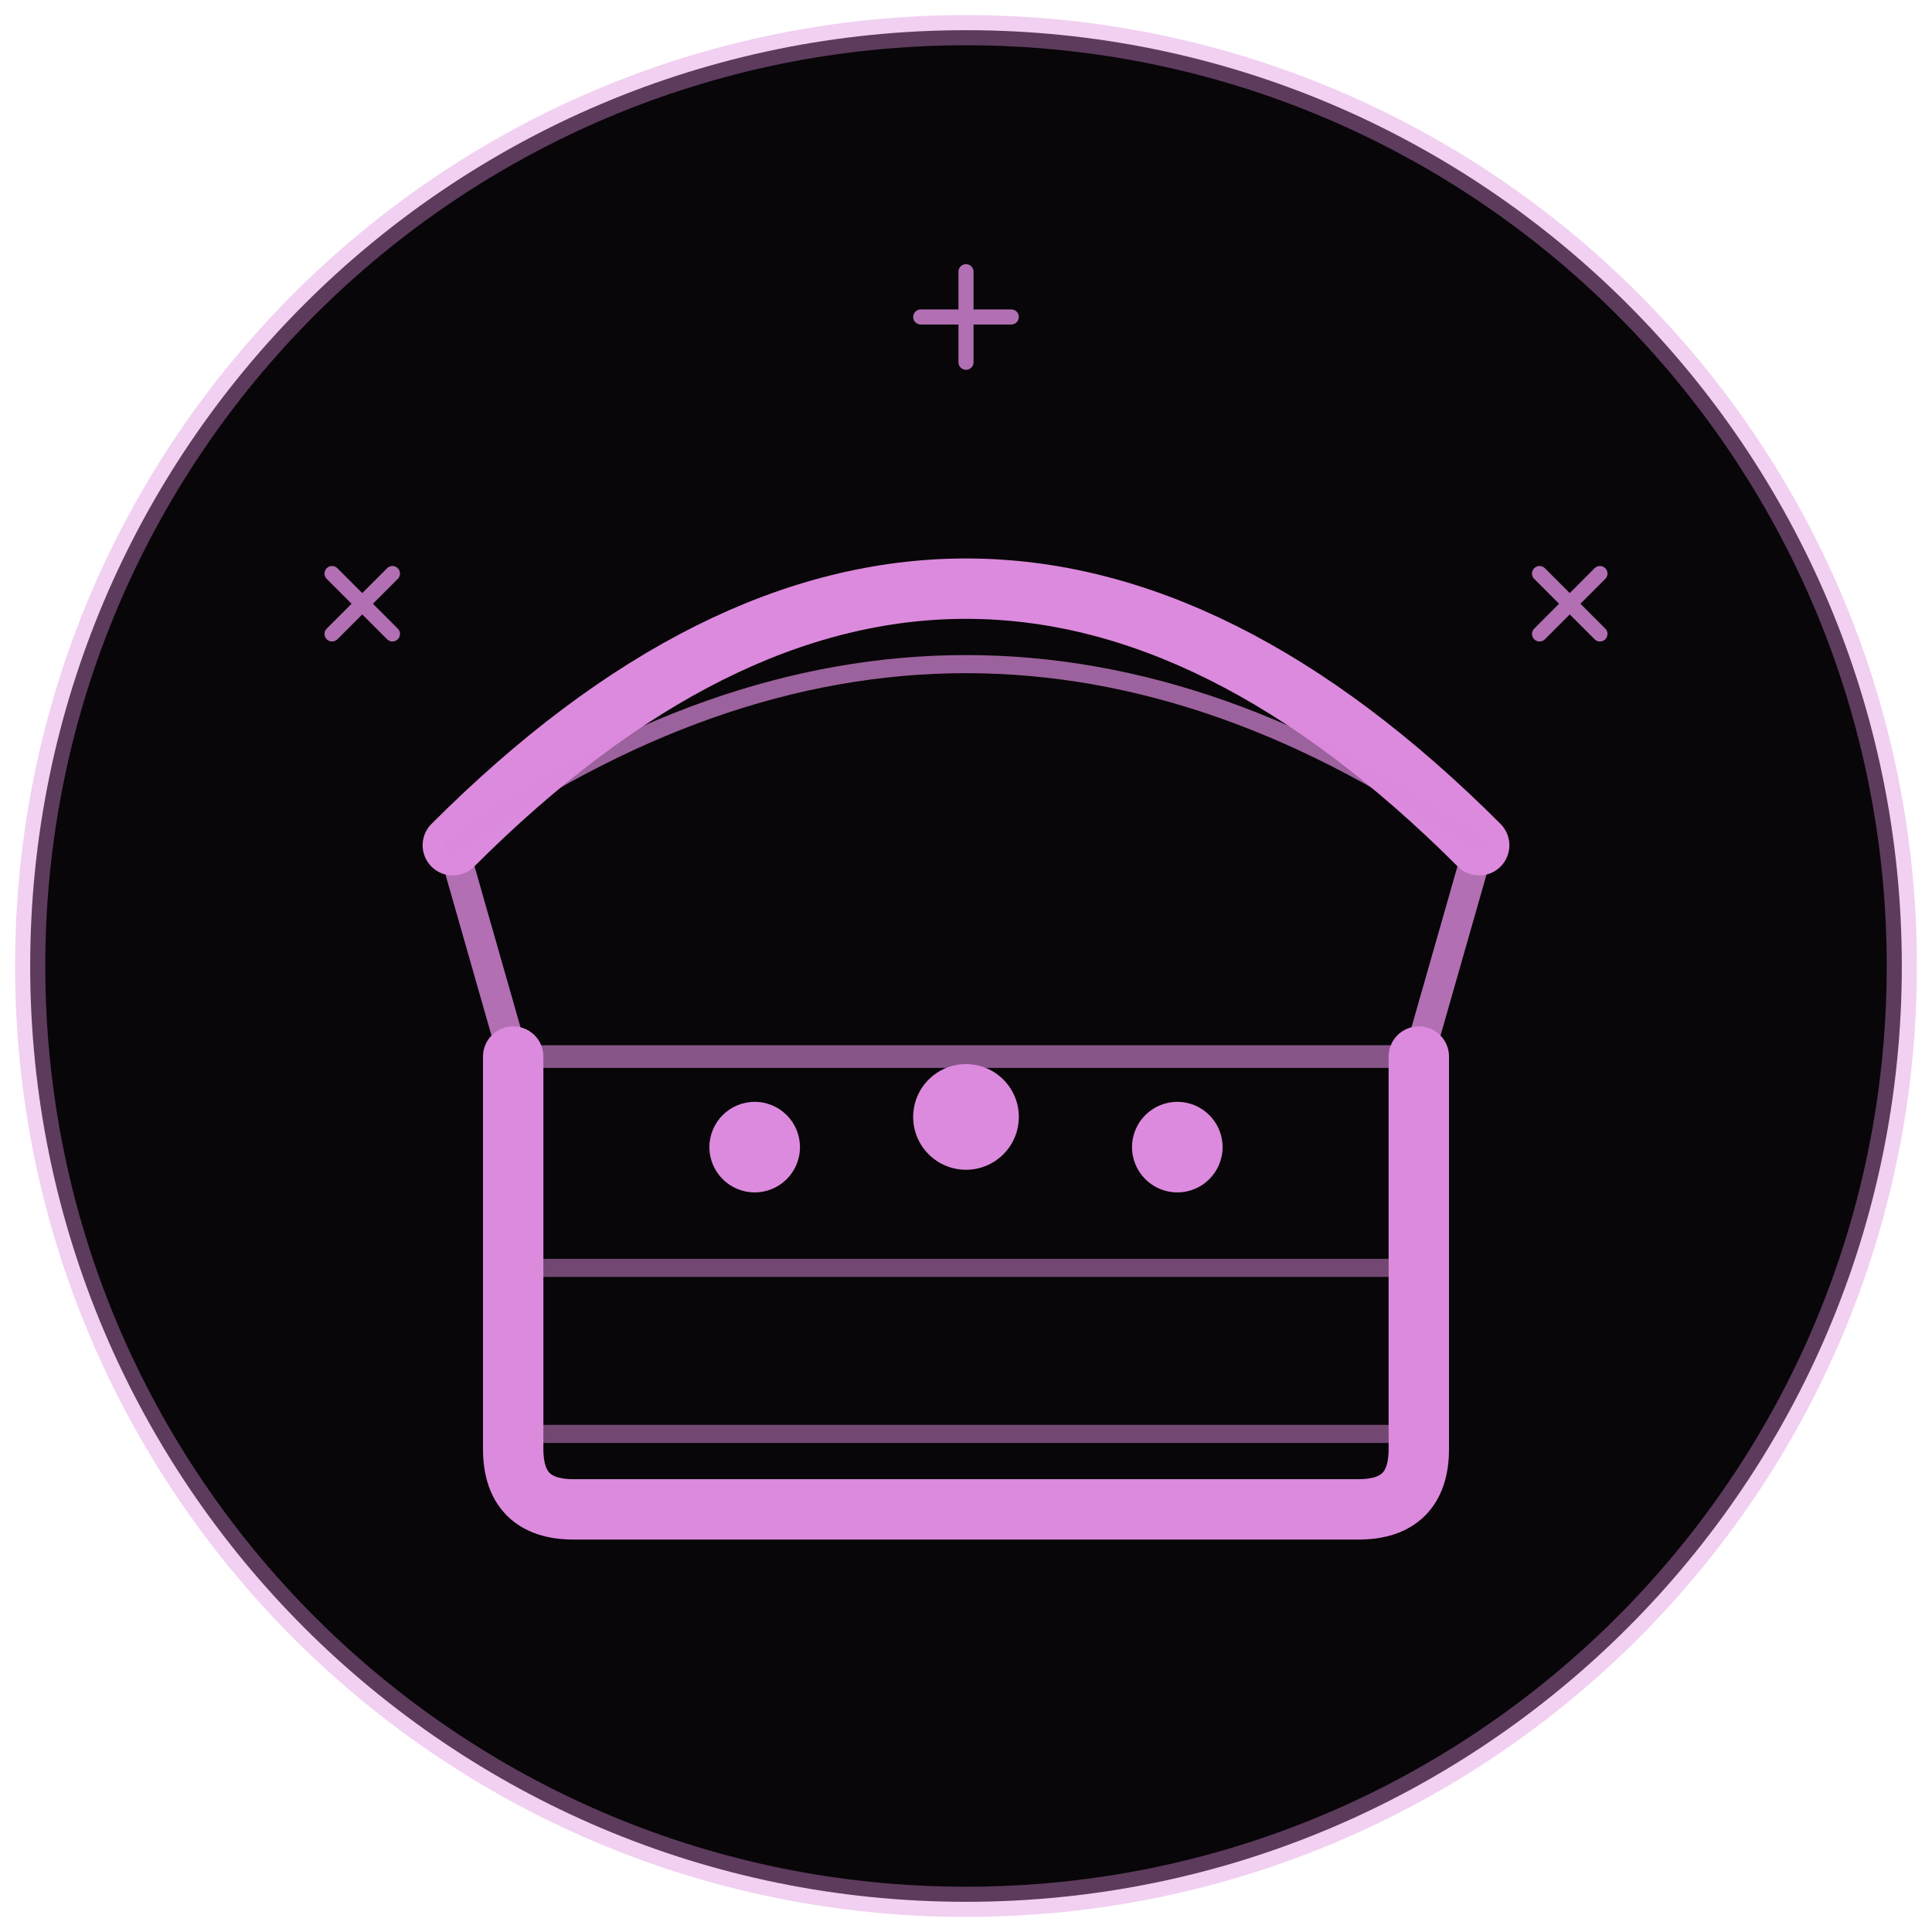
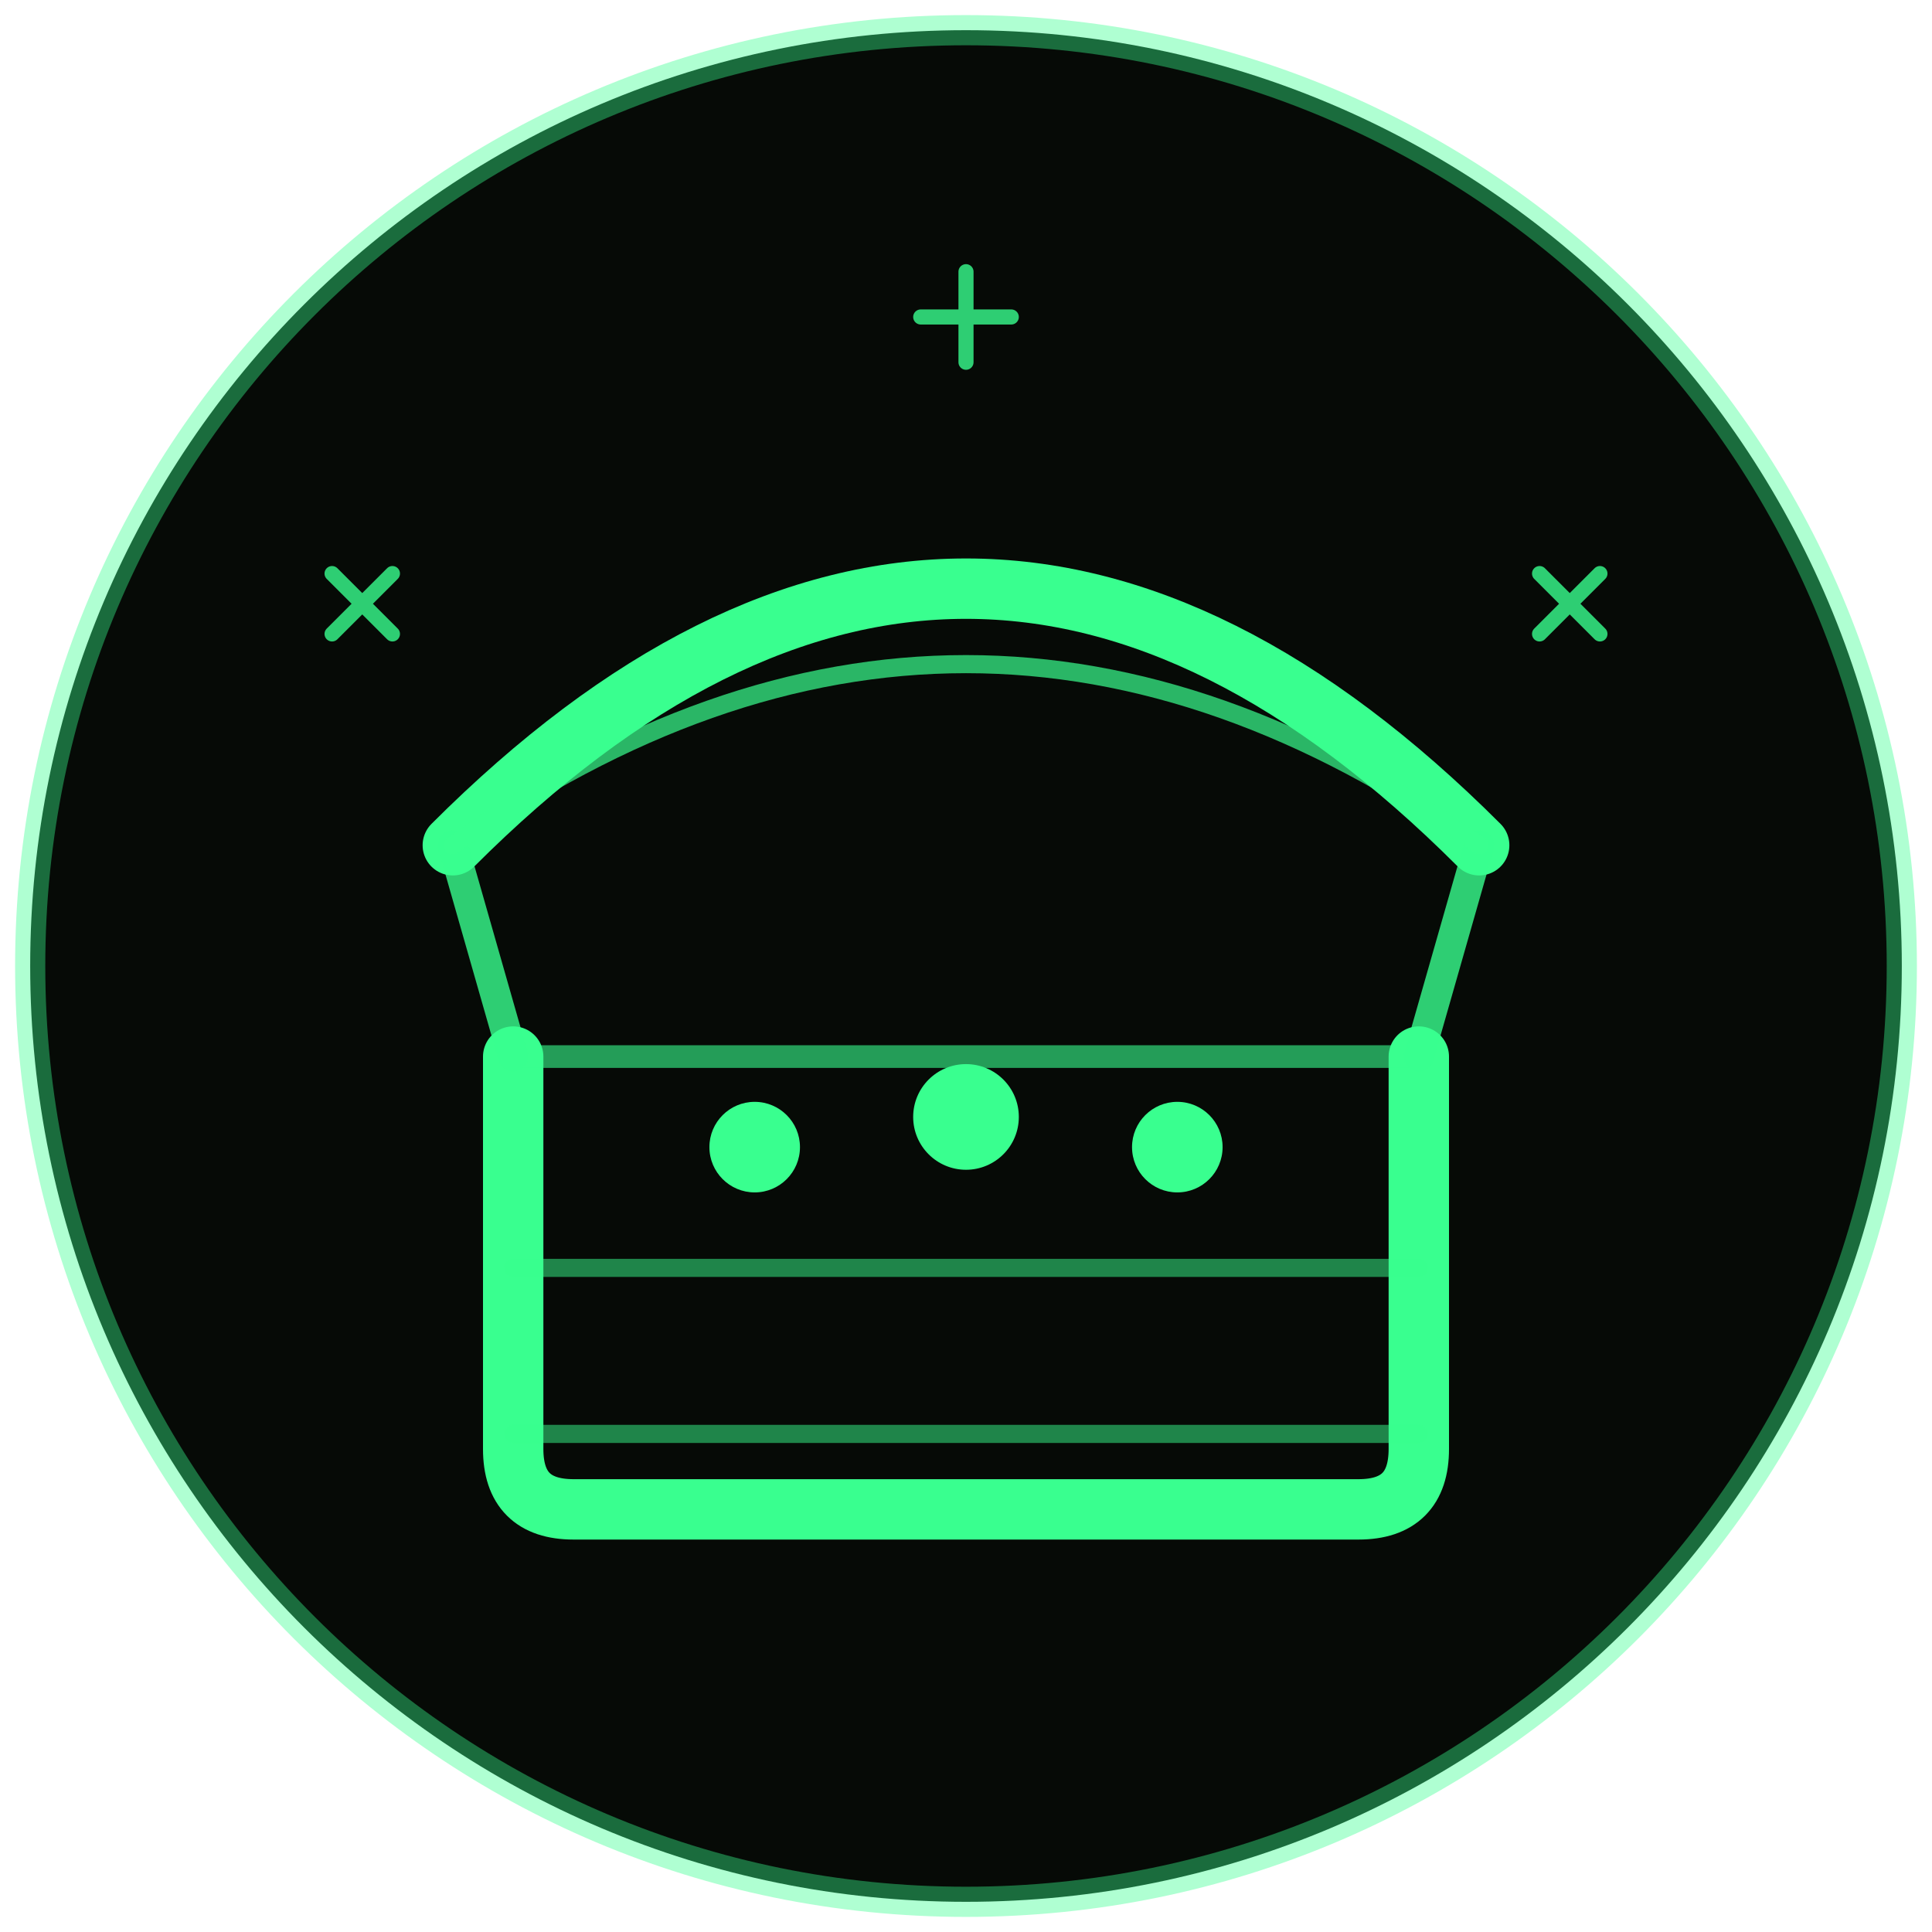
<svg xmlns="http://www.w3.org/2000/svg" width="128pt" height="128pt" viewBox="0 0 128 128" version="1.1">
  <g id="surface1">
-     <path style="fill-rule:nonzero;fill:rgb(3.137%,2.353%,3.137%);fill-opacity:1;stroke-width:2;stroke-linecap:butt;stroke-linejoin:miter;stroke:rgb(86.275%,54.118%,86.667%);stroke-opacity:0.4;stroke-miterlimit:10;" d="M 126 64 C 126 98.242 98.242 126 64 126 C 29.758 126 2 98.242 2 64 C 2 29.758 29.758 2 64 2 C 98.242 2 126 29.758 126 64 " />
-     <path style="fill:none;stroke-width:4;stroke-linecap:round;stroke-linejoin:round;stroke:rgb(86.275%,54.118%,86.667%);stroke-opacity:1;" d="M 34 70 L 34 96 Q 34 100 38 100 L 90 100 Q 94 100 94 96 L 94 70 " />
-     <path style="fill:none;stroke-width:1.5;stroke-linecap:round;stroke-linejoin:round;stroke:rgb(86.275%,54.118%,86.667%);stroke-opacity:0.6;" d="M 34 70 L 94 70 " />
-     <path style="fill:none;stroke-width:1.2;stroke-linecap:round;stroke-linejoin:round;stroke:rgb(86.275%,54.118%,86.667%);stroke-opacity:0.5;" d="M 34 84 L 94 84 " />
-     <path style="fill:none;stroke-width:1.2;stroke-linecap:round;stroke-linejoin:round;stroke:rgb(86.275%,54.118%,86.667%);stroke-opacity:0.5;" d="M 34 95 L 94 95 " />
-     <path style="fill:none;stroke-width:4;stroke-linecap:round;stroke-linejoin:round;stroke:rgb(86.275%,54.118%,86.667%);stroke-opacity:1;" d="M 30 56 Q 64 22 98 56 " />
-     <path style="fill:none;stroke-width:2;stroke-linecap:round;stroke-linejoin:round;stroke:rgb(86.275%,54.118%,86.667%);stroke-opacity:0.8;" d="M 30 56 L 34 70 " />
-     <path style="fill:none;stroke-width:2;stroke-linecap:round;stroke-linejoin:round;stroke:rgb(86.275%,54.118%,86.667%);stroke-opacity:0.8;" d="M 98 56 L 94 70 " />
-     <path style="fill:none;stroke-width:1.2;stroke-linecap:round;stroke-linejoin:round;stroke:rgb(86.275%,54.118%,86.667%);stroke-opacity:0.7;" d="M 30 56 Q 64 32 98 56 " />
-     <circle style="fill:rgb(86.275%,54.118%,86.667%);fill-opacity:1;stroke:none;" cx="50" cy="76" r="3" />
-     <circle style="fill:rgb(86.275%,54.118%,86.667%);fill-opacity:1;stroke:none;" cx="64" cy="74" r="3.5" />
-     <circle style="fill:rgb(86.275%,54.118%,86.667%);fill-opacity:1;stroke:none;" cx="78" cy="76" r="3" />
-     <path style="fill:none;stroke-width:1;stroke-linecap:round;stroke-linejoin:round;stroke:rgb(86.275%,54.118%,86.667%);stroke-opacity:0.8;" d="M 22 38 L 26 42 M 26 38 L 22 42 " />
-     <path style="fill:none;stroke-width:1;stroke-linecap:round;stroke-linejoin:round;stroke:rgb(86.275%,54.118%,86.667%);stroke-opacity:0.8;" d="M 102 38 L 106 42 M 106 38 L 102 42 " />
-     <path style="fill:none;stroke-width:1;stroke-linecap:round;stroke-linejoin:round;stroke:rgb(86.275%,54.118%,86.667%);stroke-opacity:0.8;" d="M 64 18 L 64 24 M 61 21 L 67 21 " />
+     <path style="fill-rule:nonzero;fill:rgb(2.353%,3.922%,2.353%);fill-opacity:1;stroke-width:2;stroke-linecap:butt;stroke-linejoin:miter;stroke:rgb(22.353%,100%,56.078%);stroke-opacity:0.4;stroke-miterlimit:10;" d="M 126 64 C 126 98.242 98.242 126 64 126 C 29.758 126 2 98.242 2 64 C 2 29.758 29.758 2 64 2 C 98.242 2 126 29.758 126 64 " />
+     <path style="fill:none;stroke-width:4;stroke-linecap:round;stroke-linejoin:round;stroke:rgb(22.353%,100%,56.078%);stroke-opacity:1;" d="M 34 70 L 34 96 Q 34 100 38 100 L 90 100 Q 94 100 94 96 L 94 70 " />
+     <path style="fill:none;stroke-width:1.5;stroke-linecap:round;stroke-linejoin:round;stroke:rgb(22.353%,100%,56.078%);stroke-opacity:0.6;" d="M 34 70 L 94 70 " />
+     <path style="fill:none;stroke-width:1.2;stroke-linecap:round;stroke-linejoin:round;stroke:rgb(22.353%,100%,56.078%);stroke-opacity:0.5;" d="M 34 84 L 94 84 " />
+     <path style="fill:none;stroke-width:1.2;stroke-linecap:round;stroke-linejoin:round;stroke:rgb(22.353%,100%,56.078%);stroke-opacity:0.5;" d="M 34 95 L 94 95 " />
+     <path style="fill:none;stroke-width:4;stroke-linecap:round;stroke-linejoin:round;stroke:rgb(22.353%,100%,56.078%);stroke-opacity:1;" d="M 30 56 Q 64 22 98 56 " />
+     <path style="fill:none;stroke-width:2;stroke-linecap:round;stroke-linejoin:round;stroke:rgb(22.353%,100%,56.078%);stroke-opacity:0.8;" d="M 30 56 L 34 70 " />
+     <path style="fill:none;stroke-width:2;stroke-linecap:round;stroke-linejoin:round;stroke:rgb(22.353%,100%,56.078%);stroke-opacity:0.8;" d="M 98 56 L 94 70 " />
+     <path style="fill:none;stroke-width:1.2;stroke-linecap:round;stroke-linejoin:round;stroke:rgb(22.353%,100%,56.078%);stroke-opacity:0.7;" d="M 30 56 Q 64 32 98 56 " />
+     <circle style="fill:rgb(22.353%,100%,56.078%);fill-opacity:1;stroke:none;" cx="50" cy="76" r="3" />
+     <circle style="fill:rgb(22.353%,100%,56.078%);fill-opacity:1;stroke:none;" cx="64" cy="74" r="3.5" />
+     <circle style="fill:rgb(22.353%,100%,56.078%);fill-opacity:1;stroke:none;" cx="78" cy="76" r="3" />
+     <path style="fill:none;stroke-width:1;stroke-linecap:round;stroke-linejoin:round;stroke:rgb(22.353%,100%,56.078%);stroke-opacity:0.8;" d="M 22 38 L 26 42 M 26 38 L 22 42 " />
+     <path style="fill:none;stroke-width:1;stroke-linecap:round;stroke-linejoin:round;stroke:rgb(22.353%,100%,56.078%);stroke-opacity:0.8;" d="M 102 38 L 106 42 M 106 38 L 102 42 " />
+     <path style="fill:none;stroke-width:1;stroke-linecap:round;stroke-linejoin:round;stroke:rgb(22.353%,100%,56.078%);stroke-opacity:0.8;" d="M 64 18 L 64 24 M 61 21 L 67 21 " />
  </g>
</svg>
